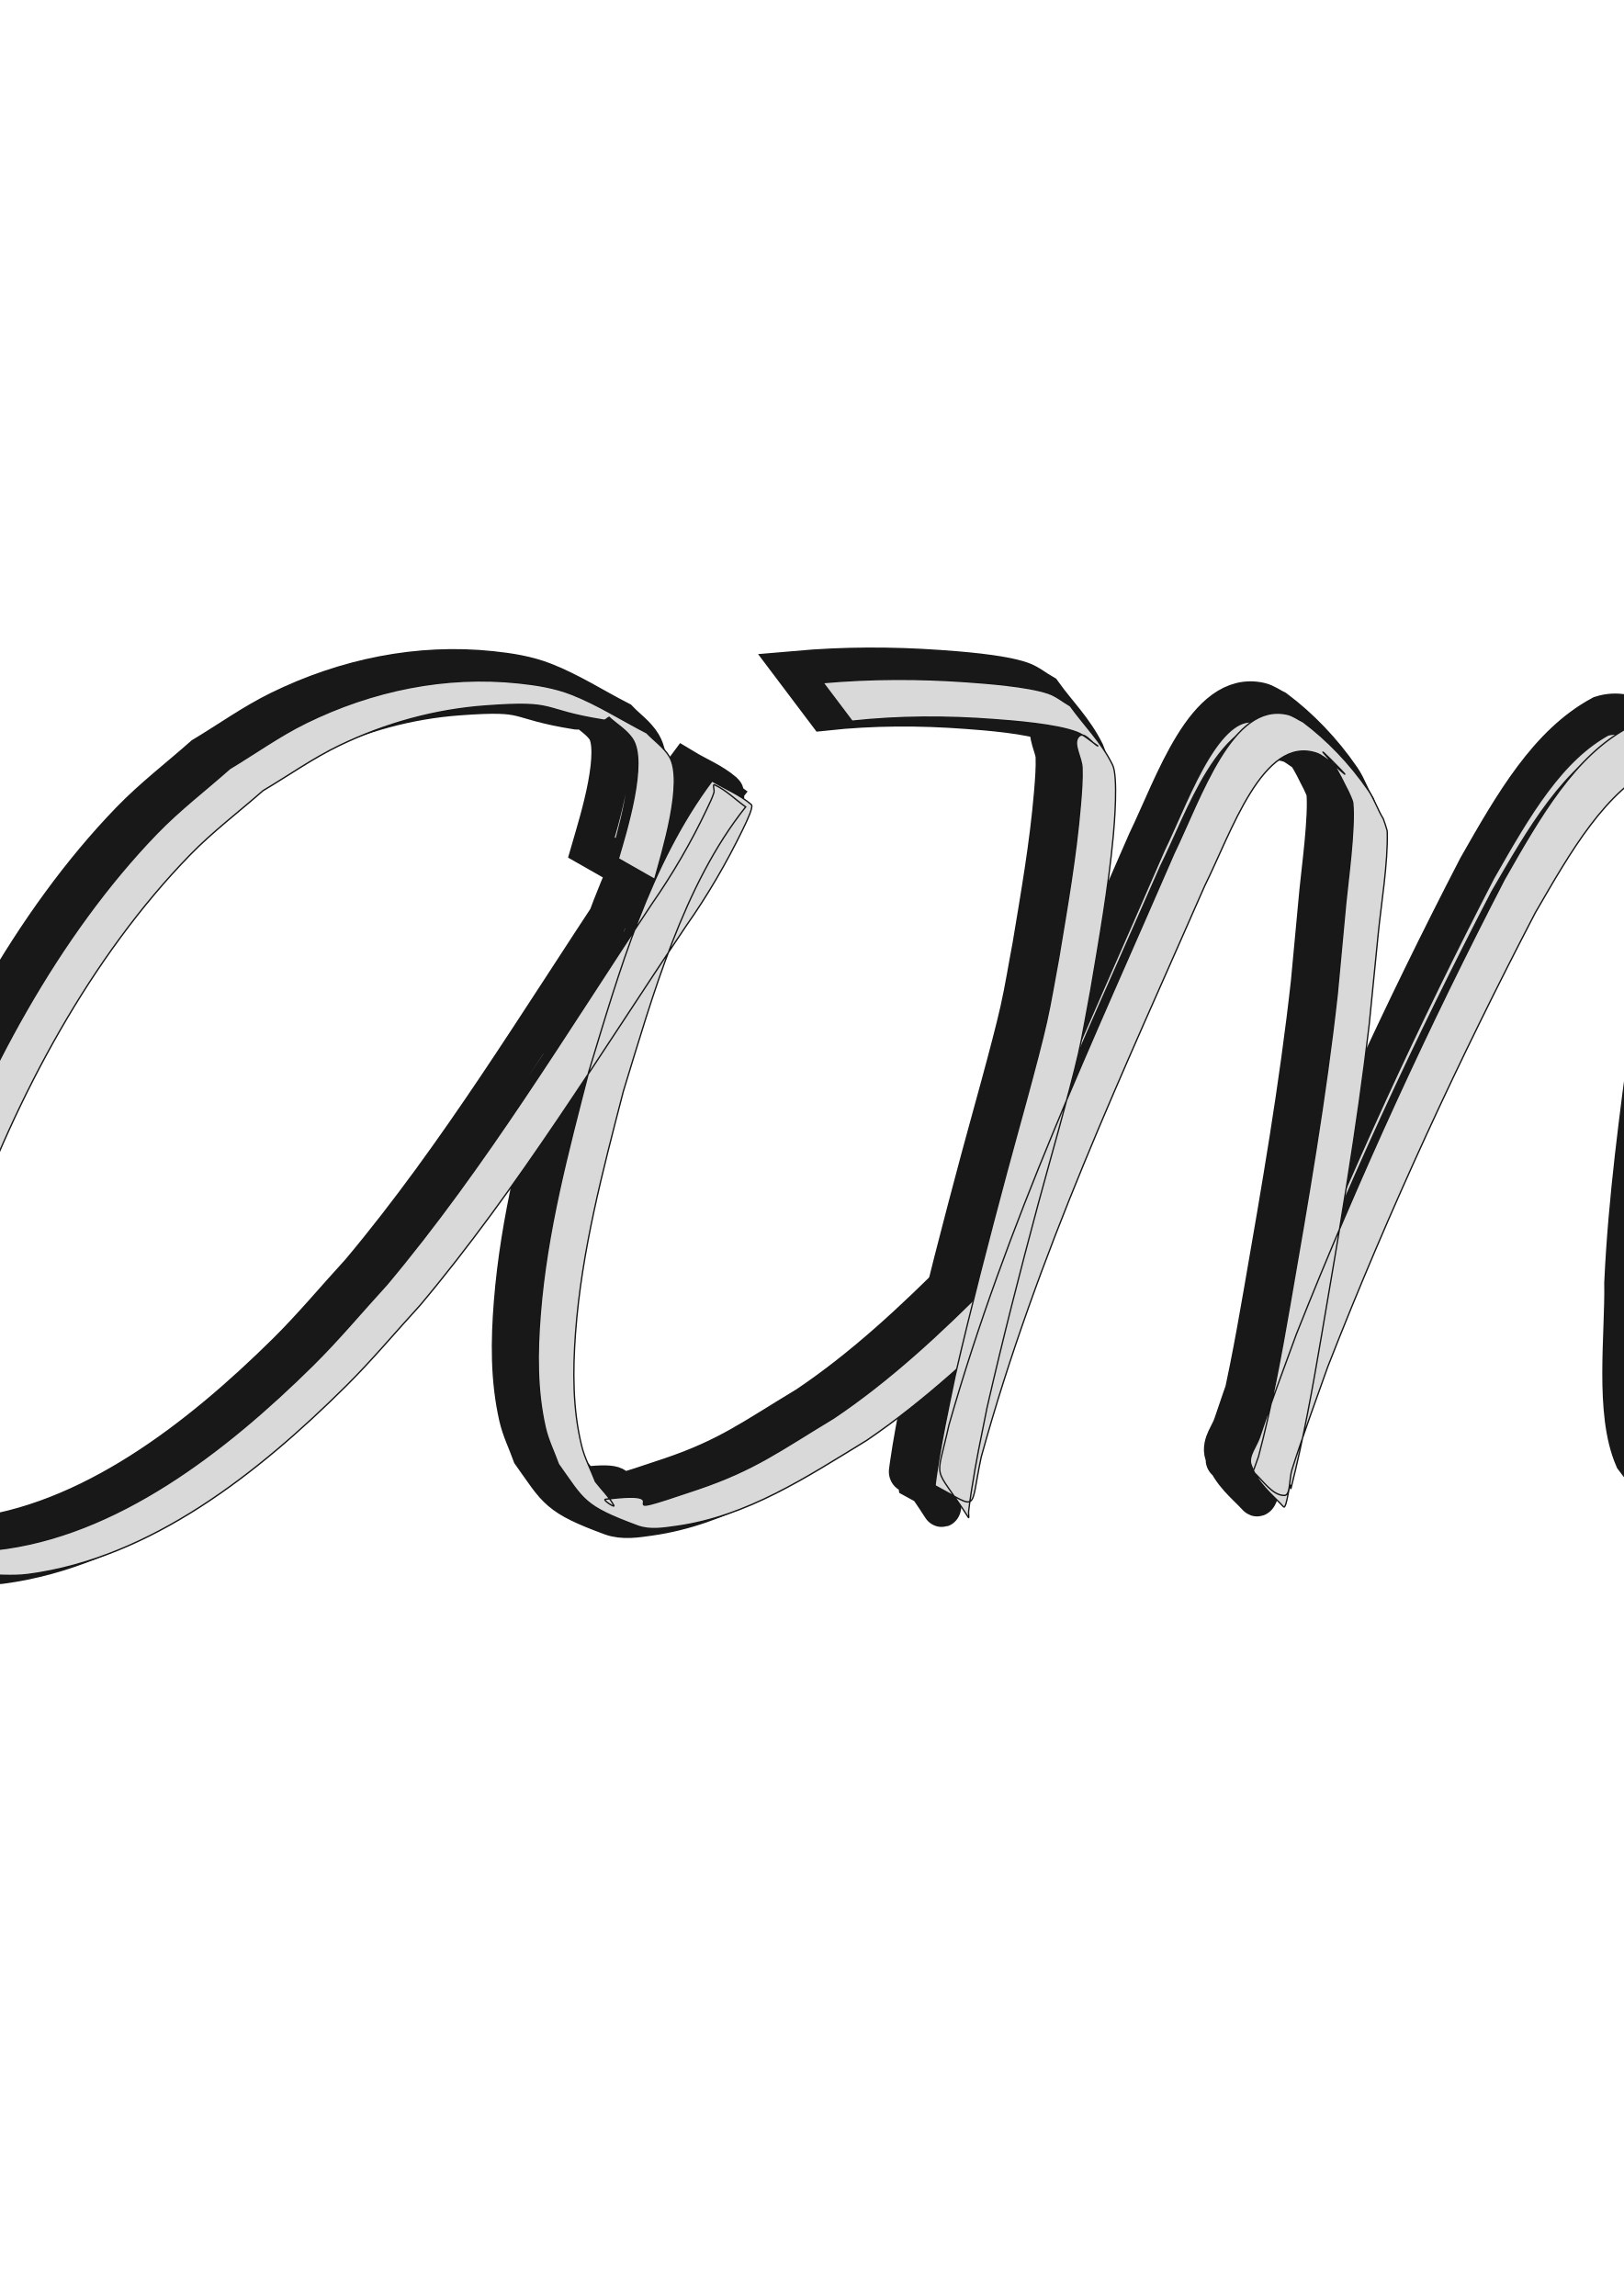
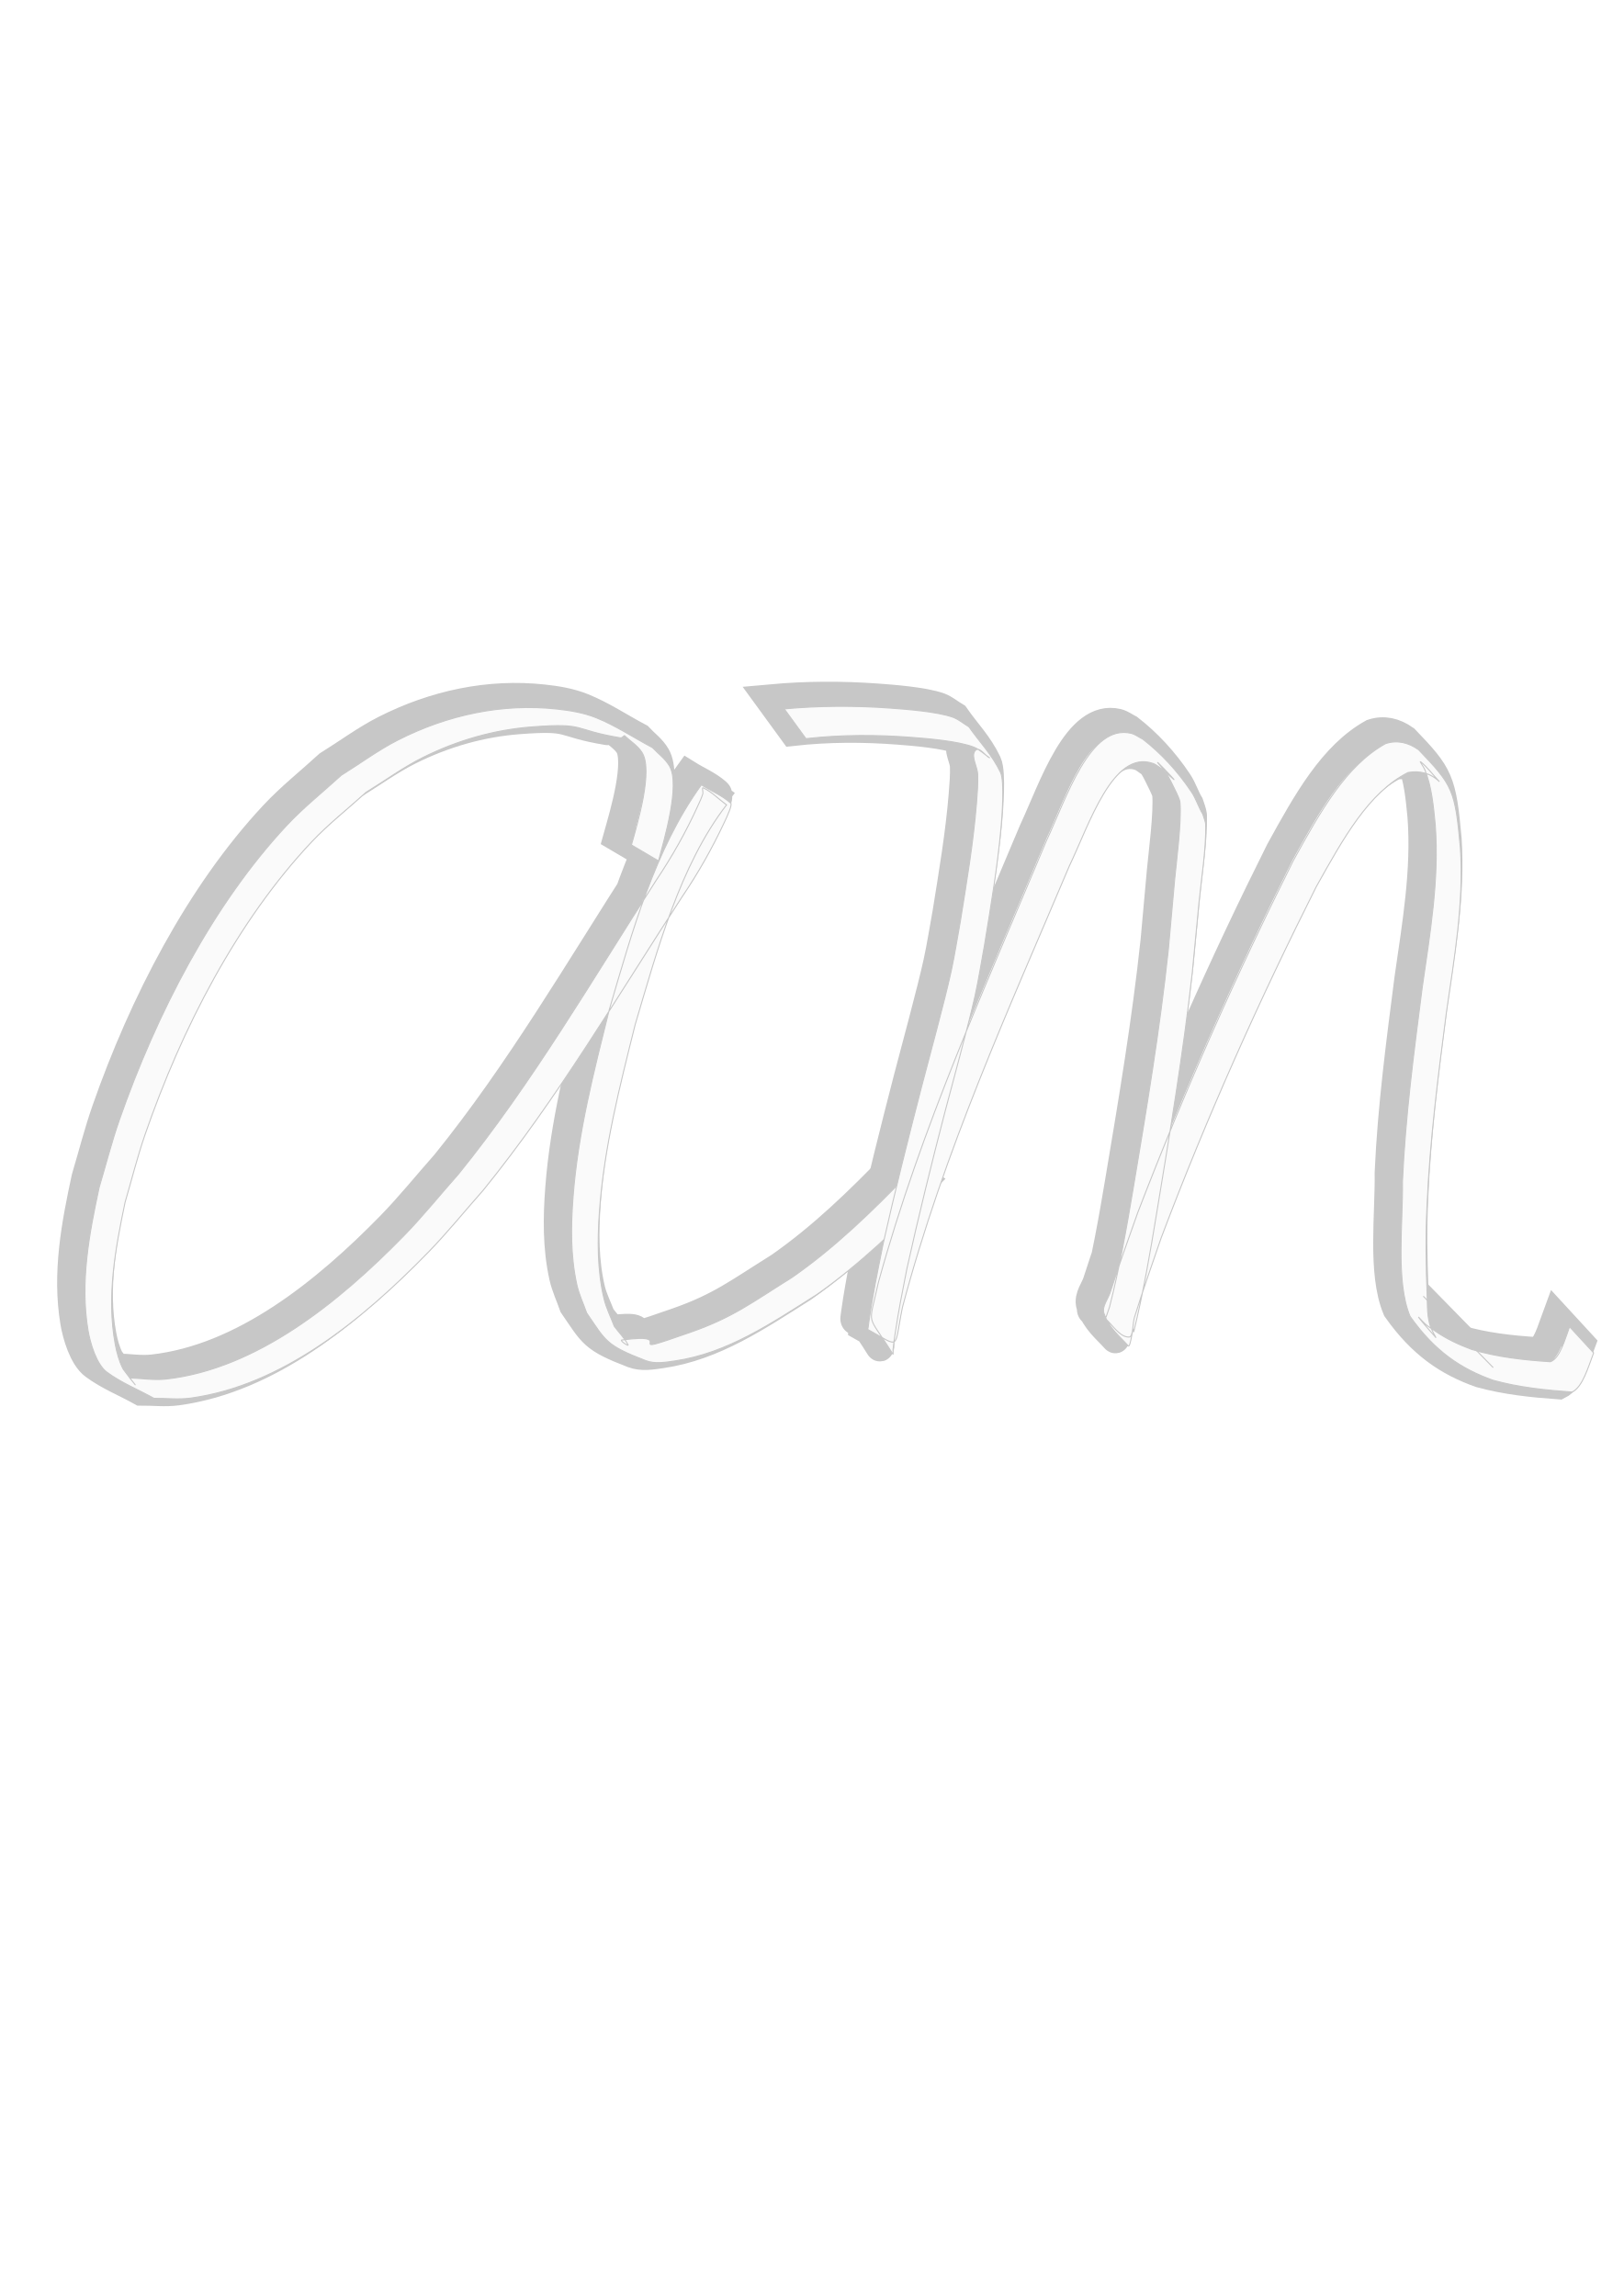
<svg xmlns="http://www.w3.org/2000/svg" width="210mm" height="297mm" version="1.1" viewBox="0 0 210 297" id="svg6">
  <defs id="defs6" />
-   <g transform="matrix(4.867129,-0.1645008,0.1841606,5.149731,-244.5144,-51.45426)" fill="#d0d0d0" stroke="#e1e1e1" id="g3" style="fill:#d9d9d9;fill-opacity:1;stroke:#181818;stroke-opacity:1">
-     <text transform="scale(0.26458)" stroke-width="3.912" style="white-space:pre;shape-inside:url(#rect27);display:inline;fill:#d9d9d9;fill-opacity:1;stroke:#181818;stroke-opacity:1" xml:space="preserve" id="text1" />
-     <g transform="translate(10.042,-3.9749)" stroke-width="1.035" id="g2" style="fill:#d9d9d9;fill-opacity:1;stroke:#181818;stroke-opacity:1">
-       <path d="m 55.592,37.871 c 0.22,-0.671 0.878,-2.44 0.506,-3.07 -0.144,-0.244 -0.386,-0.409 -0.579,-0.614 -0.654,-0.344 -1.278,-0.756 -1.961,-1.033 -0.441,-0.179 -0.916,-0.266 -1.387,-0.328 -1.929,-0.256 -3.888,0.06 -5.684,0.822 -0.714,0.303 -1.377,0.722 -2.065,1.083 -0.666,0.521 -1.371,0.993 -1.997,1.564 -2.718,2.479 -4.857,5.96 -6.309,9.372 -0.301,0.707 -0.534,1.442 -0.8,2.164 -0.414,1.499 -0.8,3.06 -0.572,4.633 0.058,0.402 0.253,1.112 0.62,1.378 0.506,0.367 1.092,0.6 1.638,0.901 0.435,0.012 0.872,0.075 1.305,0.035 3.26,-0.302 6.185,-2.333 8.614,-4.458 0.71,-0.621 1.363,-1.31 2.044,-1.965 2.736,-2.871 5.013,-6.154 7.431,-9.305 0.59,-0.737 1.116,-1.526 1.581,-2.353 0.132,-0.235 0.313,-0.567 0.252,-0.62 -0.302,-0.264 -0.68,-0.418 -1.02,-0.627 -1.738,2.042 -2.639,4.685 -3.549,7.193 -0.622,1.983 -1.265,3.964 -1.517,6.042 -0.116,0.952 -0.164,1.9 0.026,2.846 0.065,0.323 0.21,0.622 0.315,0.933 0.649,0.926 0.621,1.065 2.043,1.615 0.324,0.125 0.692,0.076 1.036,0.042 1.878,-0.189 3.487,-1.12 5.128,-1.997 1.549,-0.925 2.947,-2.068 4.311,-3.254 l -0.894,-0.578 c -1.346,1.192 -2.731,2.336 -4.277,3.247 -1.46,0.768 -2.132,1.226 -3.679,1.667 -2.805,0.801 -0.248,-0.026 -2.456,0.176 -0.089,0.008 0.263,0.239 0.219,0.159 -0.123,-0.226 -0.311,-0.408 -0.466,-0.612 -0.111,-0.304 -0.264,-0.596 -0.333,-0.913 -0.204,-0.93 -0.163,-1.889 -0.055,-2.827 0.24,-2.074 0.88,-4.051 1.5,-6.029 0.88,-2.403 1.786,-5.116 3.516,-7.03 -0.269,-0.194 -0.507,-0.442 -0.806,-0.581 -0.058,-0.027 -8.7e-5,0.134 -0.023,0.195 -0.051,0.138 -0.127,0.266 -0.197,0.396 -0.451,0.829 -0.977,1.613 -1.559,2.349 -2.398,3.158 -4.657,6.445 -7.386,9.313 -0.679,0.653 -1.328,1.341 -2.036,1.959 -2.395,2.087 -5.388,4.143 -8.611,4.37 -0.43,0.03 -0.861,-0.052 -1.292,-0.077 0.515,0.629 -0.194,-0.233 -0.236,-0.318 -0.121,-0.243 -0.192,-0.513 -0.237,-0.782 -0.259,-1.559 0.122,-3.116 0.523,-4.607 0.262,-0.72 0.49,-1.455 0.787,-2.161 1.442,-3.429 3.55,-6.851 6.287,-9.328 0.625,-0.565 1.328,-1.03 1.992,-1.545 0.687,-0.355 1.348,-0.768 2.061,-1.065 1.254,-0.522 2.582,-0.822 3.933,-0.871 1.959,-0.072 1.375,0.136 3.115,0.456 0.052,0.009 0.095,-0.045 0.143,-0.068 0.199,0.185 0.442,0.328 0.596,0.554 0.404,0.593 -0.259,2.361 -0.482,3.003 z" id="path1" style="fill:#d9d9d9;fill-opacity:1;stroke:#181818;stroke-opacity:1" />
-       <path d="m 60.982,34.07 c 1.266,-0.089 2.522,-0.049 3.77,0.08 0.508,0.052 1.649,0.17 2.191,0.389 0.196,0.079 0.365,0.245 0.548,0.367 -0.174,-0.081 -0.37,-0.423 -0.522,-0.243 -0.15,0.178 0.074,0.51 0.073,0.773 -0.001,0.307 -0.04,0.618 -0.079,0.926 -0.163,1.285 -0.451,2.562 -0.721,3.822 -0.129,0.535 -0.24,1.078 -0.387,1.606 -0.263,0.947 -0.906,2.827 -1.196,3.722 -0.544,1.678 -1.074,3.358 -1.561,5.064 -0.106,0.413 -0.216,0.825 -0.318,1.24 -0.07,0.283 -0.134,0.568 -0.197,0.854 -0.051,0.233 -0.13,0.648 -0.123,0.652 1.167,0.635 0.886,0.702 1.251,-0.68 1.681,-5.068 4.155,-9.579 6.474,-14.141 0.756,-1.317 1.686,-3.725 3.09,-3.235 0.139,0.049 0.26,0.161 0.39,0.241 0.846,0.796 -0.12,-0.186 -0.196,-0.25 -0.093,-0.079 0.168,0.192 0.244,0.299 0.148,0.208 0.248,0.457 0.37,0.694 0.017,0.039 0.106,0.228 0.111,0.296 0.043,0.636 -0.214,2.013 -0.28,2.498 -0.103,0.761 -0.209,1.522 -0.313,2.283 -0.405,2.609 -0.978,5.178 -1.55,7.743 -0.288,1.294 -0.579,2.542 -0.978,3.788 -0.045,0.107 -0.09,0.215 -0.135,0.322 -0.016,0.012 -0.062,0.025 -0.048,0.037 0.27,0.234 0.506,0.64 0.836,0.644 0.158,0.002 0.139,-0.424 0.217,-0.631 0.274,-0.729 0.794,-1.943 1.051,-2.558 1.791,-3.92 3.8,-7.643 5.939,-11.216 1.023,-1.542 1.971,-2.996 3.402,-3.603 0.391,-0.053 0.795,0.033 1.105,0.333 -0.214,-0.222 -0.409,-0.482 -0.641,-0.667 -0.069,-0.054 0.101,0.171 0.139,0.268 0.217,0.551 0.257,1.153 0.3,1.789 0.082,1.784 -0.324,3.537 -0.665,5.286 -0.373,2.076 -0.756,4.16 -0.938,6.263 -0.028,1.337 -0.373,3.227 0.104,4.384 0.834,1.161 1.742,1.761 2.875,2.17 0.913,0.26 1.851,0.38 2.791,0.471 0.382,-0.155 0.602,-0.792 0.812,-1.248 0,0 -0.822,-0.875 -0.822,-0.875 -0.181,0.401 -0.381,1.019 -0.726,1.113 -0.934,-0.085 -1.867,-0.208 -2.771,-0.485 -0.455,-0.173 -0.875,-0.361 -1.294,-0.648 -0.103,-0.071 -0.211,-0.132 -0.311,-0.213 -0.086,-0.069 -0.317,-0.328 -0.244,-0.235 0.187,0.238 0.391,0.448 0.586,0.673 -0.132,-0.249 -0.211,-0.347 -0.252,-0.696 -0.024,-0.2 -0.011,-0.411 -0.012,-0.618 -0.006,-0.993 0.014,-1.992 0.107,-2.991 0.178,-2.096 0.55,-4.176 0.926,-6.244 0.346,-1.762 0.76,-3.524 0.698,-5.325 -0.116,-1.893 -0.195,-2.039 -1.365,-3.234 -0.355,-0.249 -0.75,-0.346 -1.167,-0.236 -1.437,0.674 -2.397,2.124 -3.426,3.702 -2.137,3.586 -4.137,7.328 -5.952,11.236 -0.405,0.945 -0.71,1.627 -1.073,2.55 -0.088,0.225 -0.324,0.465 -0.255,0.682 0.157,0.489 0.527,0.759 0.823,1.086 0.09,0.099 0.21,-0.837 0.212,-0.439 0.388,-1.262 0.675,-2.524 0.961,-3.829 0.564,-2.572 1.139,-5.144 1.559,-7.755 0.108,-0.757 0.217,-1.514 0.326,-2.271 0.103,-0.72 0.329,-1.768 0.336,-2.549 2.8e-4,-0.065 -0.082,-0.3 -0.094,-0.336 -0.139,-0.226 -0.217,-0.5 -0.365,-0.719 -0.477,-0.708 -1.054,-1.308 -1.667,-1.775 -0.138,-0.069 -0.268,-0.17 -0.413,-0.206 -1.451,-0.362 -2.365,2.003 -3.142,3.394 -2.307,4.59 -4.784,9.102 -6.515,14.152 -0.412,1.502 -0.468,0.902 0.429,2.335 0.022,0.035 0.004,-0.098 0.011,-0.147 0.026,-0.166 0.056,-0.332 0.09,-0.497 0.178,-0.867 0.266,-1.167 0.498,-2.096 0.482,-1.707 1.005,-3.388 1.55,-5.064 0.279,-0.859 0.954,-2.819 1.21,-3.729 0.149,-0.529 0.262,-1.072 0.392,-1.608 0.276,-1.266 0.564,-2.545 0.741,-3.835 0.038,-0.275 0.19,-1.486 0.049,-1.782 -0.283,-0.595 -0.712,-1.012 -1.068,-1.518 -0.187,-0.11 -0.362,-0.259 -0.56,-0.331 -0.549,-0.2 -1.677,-0.313 -2.19,-0.364 -1.256,-0.124 -2.518,-0.162 -3.79,-0.097 z" id="path2" style="fill:#d9d9d9;fill-opacity:1;stroke:#181818;stroke-opacity:1" />
+   <g transform="matrix(3.635202,-0.1271388,0.1375474,3.980106,-159.8033,-16.31948)" fill="#d0d0d0" stroke="#e1e1e1" id="g3" style="fill:#fefefe;fill-opacity:1;stroke:#c7c7c7;stroke-opacity:1">
+     <text transform="scale(0.26458)" stroke-width="3.912" style="white-space:pre;shape-inside:url(#rect27);display:inline;fill:#fefefe;fill-opacity:1;stroke:#c7c7c7;stroke-opacity:1" xml:space="preserve" id="text1" />
+     <g transform="translate(10.042,-3.9749)" stroke-width="1.035" id="g2" style="fill:#fefefe;fill-opacity:1;stroke:#c7c7c7;stroke-opacity:1">
+       <path d="m 55.592,37.871 c 0.22,-0.671 0.878,-2.44 0.506,-3.07 -0.144,-0.244 -0.386,-0.409 -0.579,-0.614 -0.654,-0.344 -1.278,-0.756 -1.961,-1.033 -0.441,-0.179 -0.916,-0.266 -1.387,-0.328 -1.929,-0.256 -3.888,0.06 -5.684,0.822 -0.714,0.303 -1.377,0.722 -2.065,1.083 -0.666,0.521 -1.371,0.993 -1.997,1.564 -2.718,2.479 -4.857,5.96 -6.309,9.372 -0.301,0.707 -0.534,1.442 -0.8,2.164 -0.414,1.499 -0.8,3.06 -0.572,4.633 0.058,0.402 0.253,1.112 0.62,1.378 0.506,0.367 1.092,0.6 1.638,0.901 0.435,0.012 0.872,0.075 1.305,0.035 3.26,-0.302 6.185,-2.333 8.614,-4.458 0.71,-0.621 1.363,-1.31 2.044,-1.965 2.736,-2.871 5.013,-6.154 7.431,-9.305 0.59,-0.737 1.116,-1.526 1.581,-2.353 0.132,-0.235 0.313,-0.567 0.252,-0.62 -0.302,-0.264 -0.68,-0.418 -1.02,-0.627 -1.738,2.042 -2.639,4.685 -3.549,7.193 -0.622,1.983 -1.265,3.964 -1.517,6.042 -0.116,0.952 -0.164,1.9 0.026,2.846 0.065,0.323 0.21,0.622 0.315,0.933 0.649,0.926 0.621,1.065 2.043,1.615 0.324,0.125 0.692,0.076 1.036,0.042 1.878,-0.189 3.487,-1.12 5.128,-1.997 1.549,-0.925 2.947,-2.068 4.311,-3.254 l -0.894,-0.578 c -1.346,1.192 -2.731,2.336 -4.277,3.247 -1.46,0.768 -2.132,1.226 -3.679,1.667 -2.805,0.801 -0.248,-0.026 -2.456,0.176 -0.089,0.008 0.263,0.239 0.219,0.159 -0.123,-0.226 -0.311,-0.408 -0.466,-0.612 -0.111,-0.304 -0.264,-0.596 -0.333,-0.913 -0.204,-0.93 -0.163,-1.889 -0.055,-2.827 0.24,-2.074 0.88,-4.051 1.5,-6.029 0.88,-2.403 1.786,-5.116 3.516,-7.03 -0.269,-0.194 -0.507,-0.442 -0.806,-0.581 -0.058,-0.027 -8.7e-5,0.134 -0.023,0.195 -0.051,0.138 -0.127,0.266 -0.197,0.396 -0.451,0.829 -0.977,1.613 -1.559,2.349 -2.398,3.158 -4.657,6.445 -7.386,9.313 -0.679,0.653 -1.328,1.341 -2.036,1.959 -2.395,2.087 -5.388,4.143 -8.611,4.37 -0.43,0.03 -0.861,-0.052 -1.292,-0.077 0.515,0.629 -0.194,-0.233 -0.236,-0.318 -0.121,-0.243 -0.192,-0.513 -0.237,-0.782 -0.259,-1.559 0.122,-3.116 0.523,-4.607 0.262,-0.72 0.49,-1.455 0.787,-2.161 1.442,-3.429 3.55,-6.851 6.287,-9.328 0.625,-0.565 1.328,-1.03 1.992,-1.545 0.687,-0.355 1.348,-0.768 2.061,-1.065 1.254,-0.522 2.582,-0.822 3.933,-0.871 1.959,-0.072 1.375,0.136 3.115,0.456 0.052,0.009 0.095,-0.045 0.143,-0.068 0.199,0.185 0.442,0.328 0.596,0.554 0.404,0.593 -0.259,2.361 -0.482,3.003 z" id="path1" style="fill:#fefefe;fill-opacity:1;stroke:#c7c7c7;stroke-opacity:1" />
+       <path d="m 60.982,34.07 c 1.266,-0.089 2.522,-0.049 3.77,0.08 0.508,0.052 1.649,0.17 2.191,0.389 0.196,0.079 0.365,0.245 0.548,0.367 -0.174,-0.081 -0.37,-0.423 -0.522,-0.243 -0.15,0.178 0.074,0.51 0.073,0.773 -0.001,0.307 -0.04,0.618 -0.079,0.926 -0.163,1.285 -0.451,2.562 -0.721,3.822 -0.129,0.535 -0.24,1.078 -0.387,1.606 -0.263,0.947 -0.906,2.827 -1.196,3.722 -0.544,1.678 -1.074,3.358 -1.561,5.064 -0.106,0.413 -0.216,0.825 -0.318,1.24 -0.07,0.283 -0.134,0.568 -0.197,0.854 -0.051,0.233 -0.13,0.648 -0.123,0.652 1.167,0.635 0.886,0.702 1.251,-0.68 1.681,-5.068 4.155,-9.579 6.474,-14.141 0.756,-1.317 1.686,-3.725 3.09,-3.235 0.139,0.049 0.26,0.161 0.39,0.241 0.846,0.796 -0.12,-0.186 -0.196,-0.25 -0.093,-0.079 0.168,0.192 0.244,0.299 0.148,0.208 0.248,0.457 0.37,0.694 0.017,0.039 0.106,0.228 0.111,0.296 0.043,0.636 -0.214,2.013 -0.28,2.498 -0.103,0.761 -0.209,1.522 -0.313,2.283 -0.405,2.609 -0.978,5.178 -1.55,7.743 -0.288,1.294 -0.579,2.542 -0.978,3.788 -0.045,0.107 -0.09,0.215 -0.135,0.322 -0.016,0.012 -0.062,0.025 -0.048,0.037 0.27,0.234 0.506,0.64 0.836,0.644 0.158,0.002 0.139,-0.424 0.217,-0.631 0.274,-0.729 0.794,-1.943 1.051,-2.558 1.791,-3.92 3.8,-7.643 5.939,-11.216 1.023,-1.542 1.971,-2.996 3.402,-3.603 0.391,-0.053 0.795,0.033 1.105,0.333 -0.214,-0.222 -0.409,-0.482 -0.641,-0.667 -0.069,-0.054 0.101,0.171 0.139,0.268 0.217,0.551 0.257,1.153 0.3,1.789 0.082,1.784 -0.324,3.537 -0.665,5.286 -0.373,2.076 -0.756,4.16 -0.938,6.263 -0.028,1.337 -0.373,3.227 0.104,4.384 0.834,1.161 1.742,1.761 2.875,2.17 0.913,0.26 1.851,0.38 2.791,0.471 0.382,-0.155 0.602,-0.792 0.812,-1.248 0,0 -0.822,-0.875 -0.822,-0.875 -0.181,0.401 -0.381,1.019 -0.726,1.113 -0.934,-0.085 -1.867,-0.208 -2.771,-0.485 -0.455,-0.173 -0.875,-0.361 -1.294,-0.648 -0.103,-0.071 -0.211,-0.132 -0.311,-0.213 -0.086,-0.069 -0.317,-0.328 -0.244,-0.235 0.187,0.238 0.391,0.448 0.586,0.673 -0.132,-0.249 -0.211,-0.347 -0.252,-0.696 -0.024,-0.2 -0.011,-0.411 -0.012,-0.618 -0.006,-0.993 0.014,-1.992 0.107,-2.991 0.178,-2.096 0.55,-4.176 0.926,-6.244 0.346,-1.762 0.76,-3.524 0.698,-5.325 -0.116,-1.893 -0.195,-2.039 -1.365,-3.234 -0.355,-0.249 -0.75,-0.346 -1.167,-0.236 -1.437,0.674 -2.397,2.124 -3.426,3.702 -2.137,3.586 -4.137,7.328 -5.952,11.236 -0.405,0.945 -0.71,1.627 -1.073,2.55 -0.088,0.225 -0.324,0.465 -0.255,0.682 0.157,0.489 0.527,0.759 0.823,1.086 0.09,0.099 0.21,-0.837 0.212,-0.439 0.388,-1.262 0.675,-2.524 0.961,-3.829 0.564,-2.572 1.139,-5.144 1.559,-7.755 0.108,-0.757 0.217,-1.514 0.326,-2.271 0.103,-0.72 0.329,-1.768 0.336,-2.549 2.8e-4,-0.065 -0.082,-0.3 -0.094,-0.336 -0.139,-0.226 -0.217,-0.5 -0.365,-0.719 -0.477,-0.708 -1.054,-1.308 -1.667,-1.775 -0.138,-0.069 -0.268,-0.17 -0.413,-0.206 -1.451,-0.362 -2.365,2.003 -3.142,3.394 -2.307,4.59 -4.784,9.102 -6.515,14.152 -0.412,1.502 -0.468,0.902 0.429,2.335 0.022,0.035 0.004,-0.098 0.011,-0.147 0.026,-0.166 0.056,-0.332 0.09,-0.497 0.178,-0.867 0.266,-1.167 0.498,-2.096 0.482,-1.707 1.005,-3.388 1.55,-5.064 0.279,-0.859 0.954,-2.819 1.21,-3.729 0.149,-0.529 0.262,-1.072 0.392,-1.608 0.276,-1.266 0.564,-2.545 0.741,-3.835 0.038,-0.275 0.19,-1.486 0.049,-1.782 -0.283,-0.595 -0.712,-1.012 -1.068,-1.518 -0.187,-0.11 -0.362,-0.259 -0.56,-0.331 -0.549,-0.2 -1.677,-0.313 -2.19,-0.364 -1.256,-0.124 -2.518,-0.162 -3.79,-0.097 z" id="path2" style="fill:#fefefe;fill-opacity:1;stroke:#c7c7c7;stroke-opacity:1" />
    </g>
-     <path d="m 92.275,48.894 2.397,2.397" stroke-width="1.035" id="path3" style="fill:#d9d9d9;fill-opacity:1;stroke:#181818;stroke-opacity:1" />
+     <path d="m 92.275,48.894 2.397,2.397" stroke-width="1.035" id="path3" style="fill:#fefefe;fill-opacity:1;stroke:#c7c7c7;stroke-opacity:1" />
  </g>
-   <g stroke="#7f7f7f" id="g6" style="fill:#d9d9d9;fill-opacity:1;stroke:#151515;stroke-opacity:1" transform="matrix(1.716982,-0.05803113,0.06466314,1.808192,-74.17173,58.9984)">
-     <text transform="matrix(0.75,0,0,0.75352,-94.793,-63.326)" fill="#d0d0d0" stroke-width="0.133" style="white-space:pre;shape-inside:url(#rect27);display:inline;fill:#d9d9d9;fill-opacity:1;stroke:#151515;stroke-opacity:1" xml:space="preserve" id="text3" />
-     <g transform="matrix(2.8347,0,0,2.848,-66.327,-74.647)" fill="#f1f1f1" stroke-width="0.035" id="g5" style="fill:#d9d9d9;fill-opacity:1;stroke:#151515;stroke-opacity:1">
-       <path d="m 55.592,37.871 c 0.22,-0.671 0.878,-2.44 0.506,-3.07 -0.144,-0.244 -0.386,-0.409 -0.579,-0.614 -0.654,-0.344 -1.278,-0.756 -1.961,-1.033 -0.441,-0.179 -0.916,-0.266 -1.387,-0.328 -1.929,-0.256 -3.888,0.06 -5.684,0.822 -0.714,0.303 -1.377,0.722 -2.065,1.083 -0.666,0.521 -1.371,0.993 -1.997,1.564 -2.718,2.479 -4.857,5.96 -6.309,9.372 -0.301,0.707 -0.534,1.442 -0.8,2.164 -0.414,1.499 -0.8,3.06 -0.572,4.633 0.058,0.402 0.253,1.112 0.62,1.378 0.506,0.367 1.092,0.6 1.638,0.901 0.435,0.012 0.872,0.075 1.305,0.035 3.26,-0.302 6.185,-2.333 8.614,-4.458 0.71,-0.621 1.363,-1.31 2.044,-1.965 2.736,-2.871 5.013,-6.154 7.431,-9.305 0.59,-0.737 1.116,-1.526 1.581,-2.353 0.132,-0.235 0.313,-0.567 0.252,-0.62 -0.302,-0.264 -0.68,-0.418 -1.02,-0.627 -1.738,2.042 -2.639,4.685 -3.549,7.193 -0.622,1.983 -1.265,3.964 -1.517,6.042 -0.116,0.952 -0.164,1.9 0.026,2.846 0.065,0.323 0.21,0.622 0.315,0.933 0.649,0.926 0.621,1.065 2.043,1.615 0.324,0.125 0.692,0.076 1.036,0.042 1.878,-0.189 3.487,-1.12 5.128,-1.997 1.549,-0.925 2.947,-2.068 4.311,-3.254 l -0.894,-0.578 c -1.346,1.192 -2.731,2.336 -4.277,3.247 -1.46,0.768 -2.132,1.226 -3.679,1.667 -2.805,0.801 -0.248,-0.026 -2.456,0.176 -0.089,0.008 0.263,0.239 0.219,0.159 -0.123,-0.226 -0.311,-0.408 -0.466,-0.612 -0.111,-0.304 -0.264,-0.596 -0.333,-0.913 -0.204,-0.93 -0.163,-1.889 -0.055,-2.827 0.24,-2.074 0.88,-4.051 1.5,-6.029 0.88,-2.403 1.786,-5.116 3.516,-7.03 -0.269,-0.194 -0.507,-0.442 -0.806,-0.581 -0.058,-0.027 -8.7e-5,0.134 -0.023,0.195 -0.051,0.138 -0.127,0.266 -0.197,0.396 -0.451,0.829 -0.977,1.613 -1.559,2.349 -2.398,3.158 -4.657,6.445 -7.386,9.313 -0.679,0.653 -1.328,1.341 -2.036,1.959 -2.395,2.087 -5.388,4.143 -8.611,4.37 -0.43,0.03 -0.861,-0.052 -1.292,-0.077 0.515,0.629 -0.194,-0.233 -0.236,-0.318 -0.121,-0.243 -0.192,-0.513 -0.237,-0.782 -0.259,-1.559 0.122,-3.116 0.523,-4.607 0.262,-0.72 0.49,-1.455 0.787,-2.161 1.442,-3.429 3.55,-6.851 6.287,-9.328 0.625,-0.565 1.328,-1.03 1.992,-1.545 0.687,-0.355 1.348,-0.768 2.061,-1.065 1.254,-0.522 2.582,-0.822 3.933,-0.871 1.959,-0.072 1.375,0.136 3.115,0.456 0.052,0.009 0.095,-0.045 0.143,-0.068 0.199,0.185 0.442,0.328 0.596,0.554 0.404,0.593 -0.259,2.361 -0.482,3.003 z" id="path4" style="fill:#d9d9d9;fill-opacity:1;stroke:#151515;stroke-opacity:1" />
-       <path d="m 60.982,34.07 c 1.266,-0.089 2.522,-0.049 3.77,0.08 0.508,0.052 1.649,0.17 2.191,0.389 0.196,0.079 0.365,0.245 0.548,0.367 -0.174,-0.081 -0.37,-0.423 -0.522,-0.243 -0.15,0.178 0.074,0.51 0.073,0.773 -0.001,0.307 -0.04,0.618 -0.079,0.926 -0.163,1.285 -0.451,2.562 -0.721,3.822 -0.129,0.535 -0.24,1.078 -0.387,1.606 -0.263,0.947 -0.906,2.827 -1.196,3.722 -0.544,1.678 -1.074,3.358 -1.561,5.064 -0.106,0.413 -0.216,0.825 -0.318,1.24 -0.07,0.283 -0.134,0.568 -0.197,0.854 -0.051,0.233 -0.13,0.648 -0.123,0.652 1.167,0.635 0.886,0.702 1.251,-0.68 1.681,-5.068 4.155,-9.579 6.474,-14.141 0.756,-1.317 1.686,-3.725 3.09,-3.235 0.139,0.049 0.26,0.161 0.39,0.241 0.846,0.796 -0.12,-0.186 -0.196,-0.25 -0.093,-0.079 0.168,0.192 0.244,0.299 0.148,0.208 0.248,0.457 0.37,0.694 0.017,0.039 0.106,0.228 0.111,0.296 0.043,0.636 -0.214,2.013 -0.28,2.498 -0.103,0.761 -0.209,1.522 -0.313,2.283 -0.405,2.609 -0.978,5.178 -1.55,7.743 -0.288,1.294 -0.579,2.542 -0.978,3.788 -0.045,0.107 -0.09,0.215 -0.135,0.322 -0.016,0.012 -0.062,0.025 -0.048,0.037 0.27,0.234 0.506,0.64 0.836,0.644 0.158,0.002 0.139,-0.424 0.217,-0.631 0.274,-0.729 0.794,-1.943 1.051,-2.558 1.791,-3.92 3.8,-7.643 5.939,-11.216 1.023,-1.542 1.971,-2.996 3.402,-3.603 0.391,-0.053 0.795,0.033 1.105,0.333 -0.214,-0.222 -0.409,-0.482 -0.641,-0.667 -0.069,-0.054 0.101,0.171 0.139,0.268 0.217,0.551 0.257,1.153 0.3,1.789 0.082,1.784 -0.324,3.537 -0.665,5.286 -0.373,2.076 -0.756,4.16 -0.938,6.263 -0.028,1.337 -0.373,3.227 0.104,4.384 0.834,1.161 1.742,1.761 2.875,2.17 0.913,0.26 1.851,0.38 2.791,0.471 0.382,-0.155 0.602,-0.792 0.812,-1.248 0,0 -0.822,-0.875 -0.822,-0.875 -0.181,0.401 -0.381,1.019 -0.726,1.113 -0.934,-0.085 -1.867,-0.208 -2.771,-0.485 -0.455,-0.173 -0.875,-0.361 -1.294,-0.648 -0.103,-0.071 -0.211,-0.132 -0.311,-0.213 -0.086,-0.069 -0.317,-0.328 -0.244,-0.235 0.187,0.238 0.391,0.448 0.586,0.673 -0.132,-0.249 -0.211,-0.347 -0.252,-0.696 -0.024,-0.2 -0.011,-0.411 -0.012,-0.618 -0.006,-0.993 0.014,-1.992 0.107,-2.991 0.178,-2.096 0.55,-4.176 0.926,-6.244 0.346,-1.762 0.76,-3.524 0.698,-5.325 -0.116,-1.893 -0.195,-2.039 -1.365,-3.234 -0.355,-0.249 -0.75,-0.346 -1.167,-0.236 -1.437,0.674 -2.397,2.124 -3.426,3.702 -2.137,3.586 -4.137,7.328 -5.952,11.236 -0.405,0.945 -0.71,1.627 -1.073,2.55 -0.088,0.225 -0.324,0.465 -0.255,0.682 0.157,0.489 0.527,0.759 0.823,1.086 0.09,0.099 0.21,-0.837 0.212,-0.439 0.388,-1.262 0.675,-2.524 0.961,-3.829 0.564,-2.572 1.139,-5.144 1.559,-7.755 0.108,-0.757 0.217,-1.514 0.326,-2.271 0.103,-0.72 0.329,-1.768 0.336,-2.549 2.8e-4,-0.065 -0.082,-0.3 -0.094,-0.336 -0.139,-0.226 -0.217,-0.5 -0.365,-0.719 -0.477,-0.708 -1.054,-1.308 -1.667,-1.775 -0.138,-0.069 -0.268,-0.17 -0.413,-0.206 -1.451,-0.362 -2.365,2.003 -3.142,3.394 -2.307,4.59 -4.784,9.102 -6.515,14.152 -0.412,1.502 -0.468,0.902 0.429,2.335 0.022,0.035 0.004,-0.098 0.011,-0.147 0.026,-0.166 0.056,-0.332 0.09,-0.497 0.178,-0.867 0.266,-1.167 0.498,-2.096 0.482,-1.707 1.005,-3.388 1.55,-5.064 0.279,-0.859 0.954,-2.819 1.21,-3.729 0.149,-0.529 0.262,-1.072 0.392,-1.608 0.276,-1.266 0.564,-2.545 0.741,-3.835 0.038,-0.275 0.19,-1.486 0.049,-1.782 -0.283,-0.595 -0.712,-1.012 -1.068,-1.518 -0.187,-0.11 -0.362,-0.259 -0.56,-0.331 -0.549,-0.2 -1.677,-0.313 -2.19,-0.364 -1.256,-0.124 -2.518,-0.162 -3.79,-0.097 z" id="path5" style="fill:#d9d9d9;fill-opacity:1;stroke:#151515;stroke-opacity:1" />
+   <g stroke="#7f7f7f" id="g6" style="fill:#fafafa;fill-opacity:1;stroke:#c7c7c7;stroke-opacity:1" transform="matrix(1.282394,-0.0448509,0.04829615,1.397509,-33.46624,69.04679)">
+     <text transform="matrix(0.75,0,0,0.75352,-94.793,-63.326)" fill="#d0d0d0" stroke-width="0.133" style="white-space:pre;shape-inside:url(#rect27);display:inline;fill:#fafafa;fill-opacity:1;stroke:#c7c7c7;stroke-opacity:1" xml:space="preserve" id="text3" />
+     <g transform="matrix(2.8347,0,0,2.848,-66.327,-74.647)" fill="#f1f1f1" stroke-width="0.035" id="g5" style="fill:#fafafa;fill-opacity:1;stroke:#c7c7c7;stroke-opacity:1">
+       <path d="m 55.592,37.871 c 0.22,-0.671 0.878,-2.44 0.506,-3.07 -0.144,-0.244 -0.386,-0.409 -0.579,-0.614 -0.654,-0.344 -1.278,-0.756 -1.961,-1.033 -0.441,-0.179 -0.916,-0.266 -1.387,-0.328 -1.929,-0.256 -3.888,0.06 -5.684,0.822 -0.714,0.303 -1.377,0.722 -2.065,1.083 -0.666,0.521 -1.371,0.993 -1.997,1.564 -2.718,2.479 -4.857,5.96 -6.309,9.372 -0.301,0.707 -0.534,1.442 -0.8,2.164 -0.414,1.499 -0.8,3.06 -0.572,4.633 0.058,0.402 0.253,1.112 0.62,1.378 0.506,0.367 1.092,0.6 1.638,0.901 0.435,0.012 0.872,0.075 1.305,0.035 3.26,-0.302 6.185,-2.333 8.614,-4.458 0.71,-0.621 1.363,-1.31 2.044,-1.965 2.736,-2.871 5.013,-6.154 7.431,-9.305 0.59,-0.737 1.116,-1.526 1.581,-2.353 0.132,-0.235 0.313,-0.567 0.252,-0.62 -0.302,-0.264 -0.68,-0.418 -1.02,-0.627 -1.738,2.042 -2.639,4.685 -3.549,7.193 -0.622,1.983 -1.265,3.964 -1.517,6.042 -0.116,0.952 -0.164,1.9 0.026,2.846 0.065,0.323 0.21,0.622 0.315,0.933 0.649,0.926 0.621,1.065 2.043,1.615 0.324,0.125 0.692,0.076 1.036,0.042 1.878,-0.189 3.487,-1.12 5.128,-1.997 1.549,-0.925 2.947,-2.068 4.311,-3.254 l -0.894,-0.578 c -1.346,1.192 -2.731,2.336 -4.277,3.247 -1.46,0.768 -2.132,1.226 -3.679,1.667 -2.805,0.801 -0.248,-0.026 -2.456,0.176 -0.089,0.008 0.263,0.239 0.219,0.159 -0.123,-0.226 -0.311,-0.408 -0.466,-0.612 -0.111,-0.304 -0.264,-0.596 -0.333,-0.913 -0.204,-0.93 -0.163,-1.889 -0.055,-2.827 0.24,-2.074 0.88,-4.051 1.5,-6.029 0.88,-2.403 1.786,-5.116 3.516,-7.03 -0.269,-0.194 -0.507,-0.442 -0.806,-0.581 -0.058,-0.027 -8.7e-5,0.134 -0.023,0.195 -0.051,0.138 -0.127,0.266 -0.197,0.396 -0.451,0.829 -0.977,1.613 -1.559,2.349 -2.398,3.158 -4.657,6.445 -7.386,9.313 -0.679,0.653 -1.328,1.341 -2.036,1.959 -2.395,2.087 -5.388,4.143 -8.611,4.37 -0.43,0.03 -0.861,-0.052 -1.292,-0.077 0.515,0.629 -0.194,-0.233 -0.236,-0.318 -0.121,-0.243 -0.192,-0.513 -0.237,-0.782 -0.259,-1.559 0.122,-3.116 0.523,-4.607 0.262,-0.72 0.49,-1.455 0.787,-2.161 1.442,-3.429 3.55,-6.851 6.287,-9.328 0.625,-0.565 1.328,-1.03 1.992,-1.545 0.687,-0.355 1.348,-0.768 2.061,-1.065 1.254,-0.522 2.582,-0.822 3.933,-0.871 1.959,-0.072 1.375,0.136 3.115,0.456 0.052,0.009 0.095,-0.045 0.143,-0.068 0.199,0.185 0.442,0.328 0.596,0.554 0.404,0.593 -0.259,2.361 -0.482,3.003 z" id="path4" style="fill:#fafafa;fill-opacity:1;stroke:#c7c7c7;stroke-opacity:1" />
+       <path d="m 60.982,34.07 c 1.266,-0.089 2.522,-0.049 3.77,0.08 0.508,0.052 1.649,0.17 2.191,0.389 0.196,0.079 0.365,0.245 0.548,0.367 -0.174,-0.081 -0.37,-0.423 -0.522,-0.243 -0.15,0.178 0.074,0.51 0.073,0.773 -0.001,0.307 -0.04,0.618 -0.079,0.926 -0.163,1.285 -0.451,2.562 -0.721,3.822 -0.129,0.535 -0.24,1.078 -0.387,1.606 -0.263,0.947 -0.906,2.827 -1.196,3.722 -0.544,1.678 -1.074,3.358 -1.561,5.064 -0.106,0.413 -0.216,0.825 -0.318,1.24 -0.07,0.283 -0.134,0.568 -0.197,0.854 -0.051,0.233 -0.13,0.648 -0.123,0.652 1.167,0.635 0.886,0.702 1.251,-0.68 1.681,-5.068 4.155,-9.579 6.474,-14.141 0.756,-1.317 1.686,-3.725 3.09,-3.235 0.139,0.049 0.26,0.161 0.39,0.241 0.846,0.796 -0.12,-0.186 -0.196,-0.25 -0.093,-0.079 0.168,0.192 0.244,0.299 0.148,0.208 0.248,0.457 0.37,0.694 0.017,0.039 0.106,0.228 0.111,0.296 0.043,0.636 -0.214,2.013 -0.28,2.498 -0.103,0.761 -0.209,1.522 -0.313,2.283 -0.405,2.609 -0.978,5.178 -1.55,7.743 -0.288,1.294 -0.579,2.542 -0.978,3.788 -0.045,0.107 -0.09,0.215 -0.135,0.322 -0.016,0.012 -0.062,0.025 -0.048,0.037 0.27,0.234 0.506,0.64 0.836,0.644 0.158,0.002 0.139,-0.424 0.217,-0.631 0.274,-0.729 0.794,-1.943 1.051,-2.558 1.791,-3.92 3.8,-7.643 5.939,-11.216 1.023,-1.542 1.971,-2.996 3.402,-3.603 0.391,-0.053 0.795,0.033 1.105,0.333 -0.214,-0.222 -0.409,-0.482 -0.641,-0.667 -0.069,-0.054 0.101,0.171 0.139,0.268 0.217,0.551 0.257,1.153 0.3,1.789 0.082,1.784 -0.324,3.537 -0.665,5.286 -0.373,2.076 -0.756,4.16 -0.938,6.263 -0.028,1.337 -0.373,3.227 0.104,4.384 0.834,1.161 1.742,1.761 2.875,2.17 0.913,0.26 1.851,0.38 2.791,0.471 0.382,-0.155 0.602,-0.792 0.812,-1.248 0,0 -0.822,-0.875 -0.822,-0.875 -0.181,0.401 -0.381,1.019 -0.726,1.113 -0.934,-0.085 -1.867,-0.208 -2.771,-0.485 -0.455,-0.173 -0.875,-0.361 -1.294,-0.648 -0.103,-0.071 -0.211,-0.132 -0.311,-0.213 -0.086,-0.069 -0.317,-0.328 -0.244,-0.235 0.187,0.238 0.391,0.448 0.586,0.673 -0.132,-0.249 -0.211,-0.347 -0.252,-0.696 -0.024,-0.2 -0.011,-0.411 -0.012,-0.618 -0.006,-0.993 0.014,-1.992 0.107,-2.991 0.178,-2.096 0.55,-4.176 0.926,-6.244 0.346,-1.762 0.76,-3.524 0.698,-5.325 -0.116,-1.893 -0.195,-2.039 -1.365,-3.234 -0.355,-0.249 -0.75,-0.346 -1.167,-0.236 -1.437,0.674 -2.397,2.124 -3.426,3.702 -2.137,3.586 -4.137,7.328 -5.952,11.236 -0.405,0.945 -0.71,1.627 -1.073,2.55 -0.088,0.225 -0.324,0.465 -0.255,0.682 0.157,0.489 0.527,0.759 0.823,1.086 0.09,0.099 0.21,-0.837 0.212,-0.439 0.388,-1.262 0.675,-2.524 0.961,-3.829 0.564,-2.572 1.139,-5.144 1.559,-7.755 0.108,-0.757 0.217,-1.514 0.326,-2.271 0.103,-0.72 0.329,-1.768 0.336,-2.549 2.8e-4,-0.065 -0.082,-0.3 -0.094,-0.336 -0.139,-0.226 -0.217,-0.5 -0.365,-0.719 -0.477,-0.708 -1.054,-1.308 -1.667,-1.775 -0.138,-0.069 -0.268,-0.17 -0.413,-0.206 -1.451,-0.362 -2.365,2.003 -3.142,3.394 -2.307,4.59 -4.784,9.102 -6.515,14.152 -0.412,1.502 -0.468,0.902 0.429,2.335 0.022,0.035 0.004,-0.098 0.011,-0.147 0.026,-0.166 0.056,-0.332 0.09,-0.497 0.178,-0.867 0.266,-1.167 0.498,-2.096 0.482,-1.707 1.005,-3.388 1.55,-5.064 0.279,-0.859 0.954,-2.819 1.21,-3.729 0.149,-0.529 0.262,-1.072 0.392,-1.608 0.276,-1.266 0.564,-2.545 0.741,-3.835 0.038,-0.275 0.19,-1.486 0.049,-1.782 -0.283,-0.595 -0.712,-1.012 -1.068,-1.518 -0.187,-0.11 -0.362,-0.259 -0.56,-0.331 -0.549,-0.2 -1.677,-0.313 -2.19,-0.364 -1.256,-0.124 -2.518,-0.162 -3.79,-0.097 z" id="path5" style="fill:#fafafa;fill-opacity:1;stroke:#c7c7c7;stroke-opacity:1" />
    </g>
-     <path d="m 166.78,75.924 6.794,6.826" fill="#d0d0d0" stroke-width="0.1" id="path6" style="fill:#d9d9d9;fill-opacity:1;stroke:#151515;stroke-opacity:1" />
+     <path d="m 166.78,75.924 6.794,6.826" fill="#d0d0d0" stroke-width="0.1" id="path6" style="fill:#fafafa;fill-opacity:1;stroke:#c7c7c7;stroke-opacity:1" />
  </g>
</svg>
